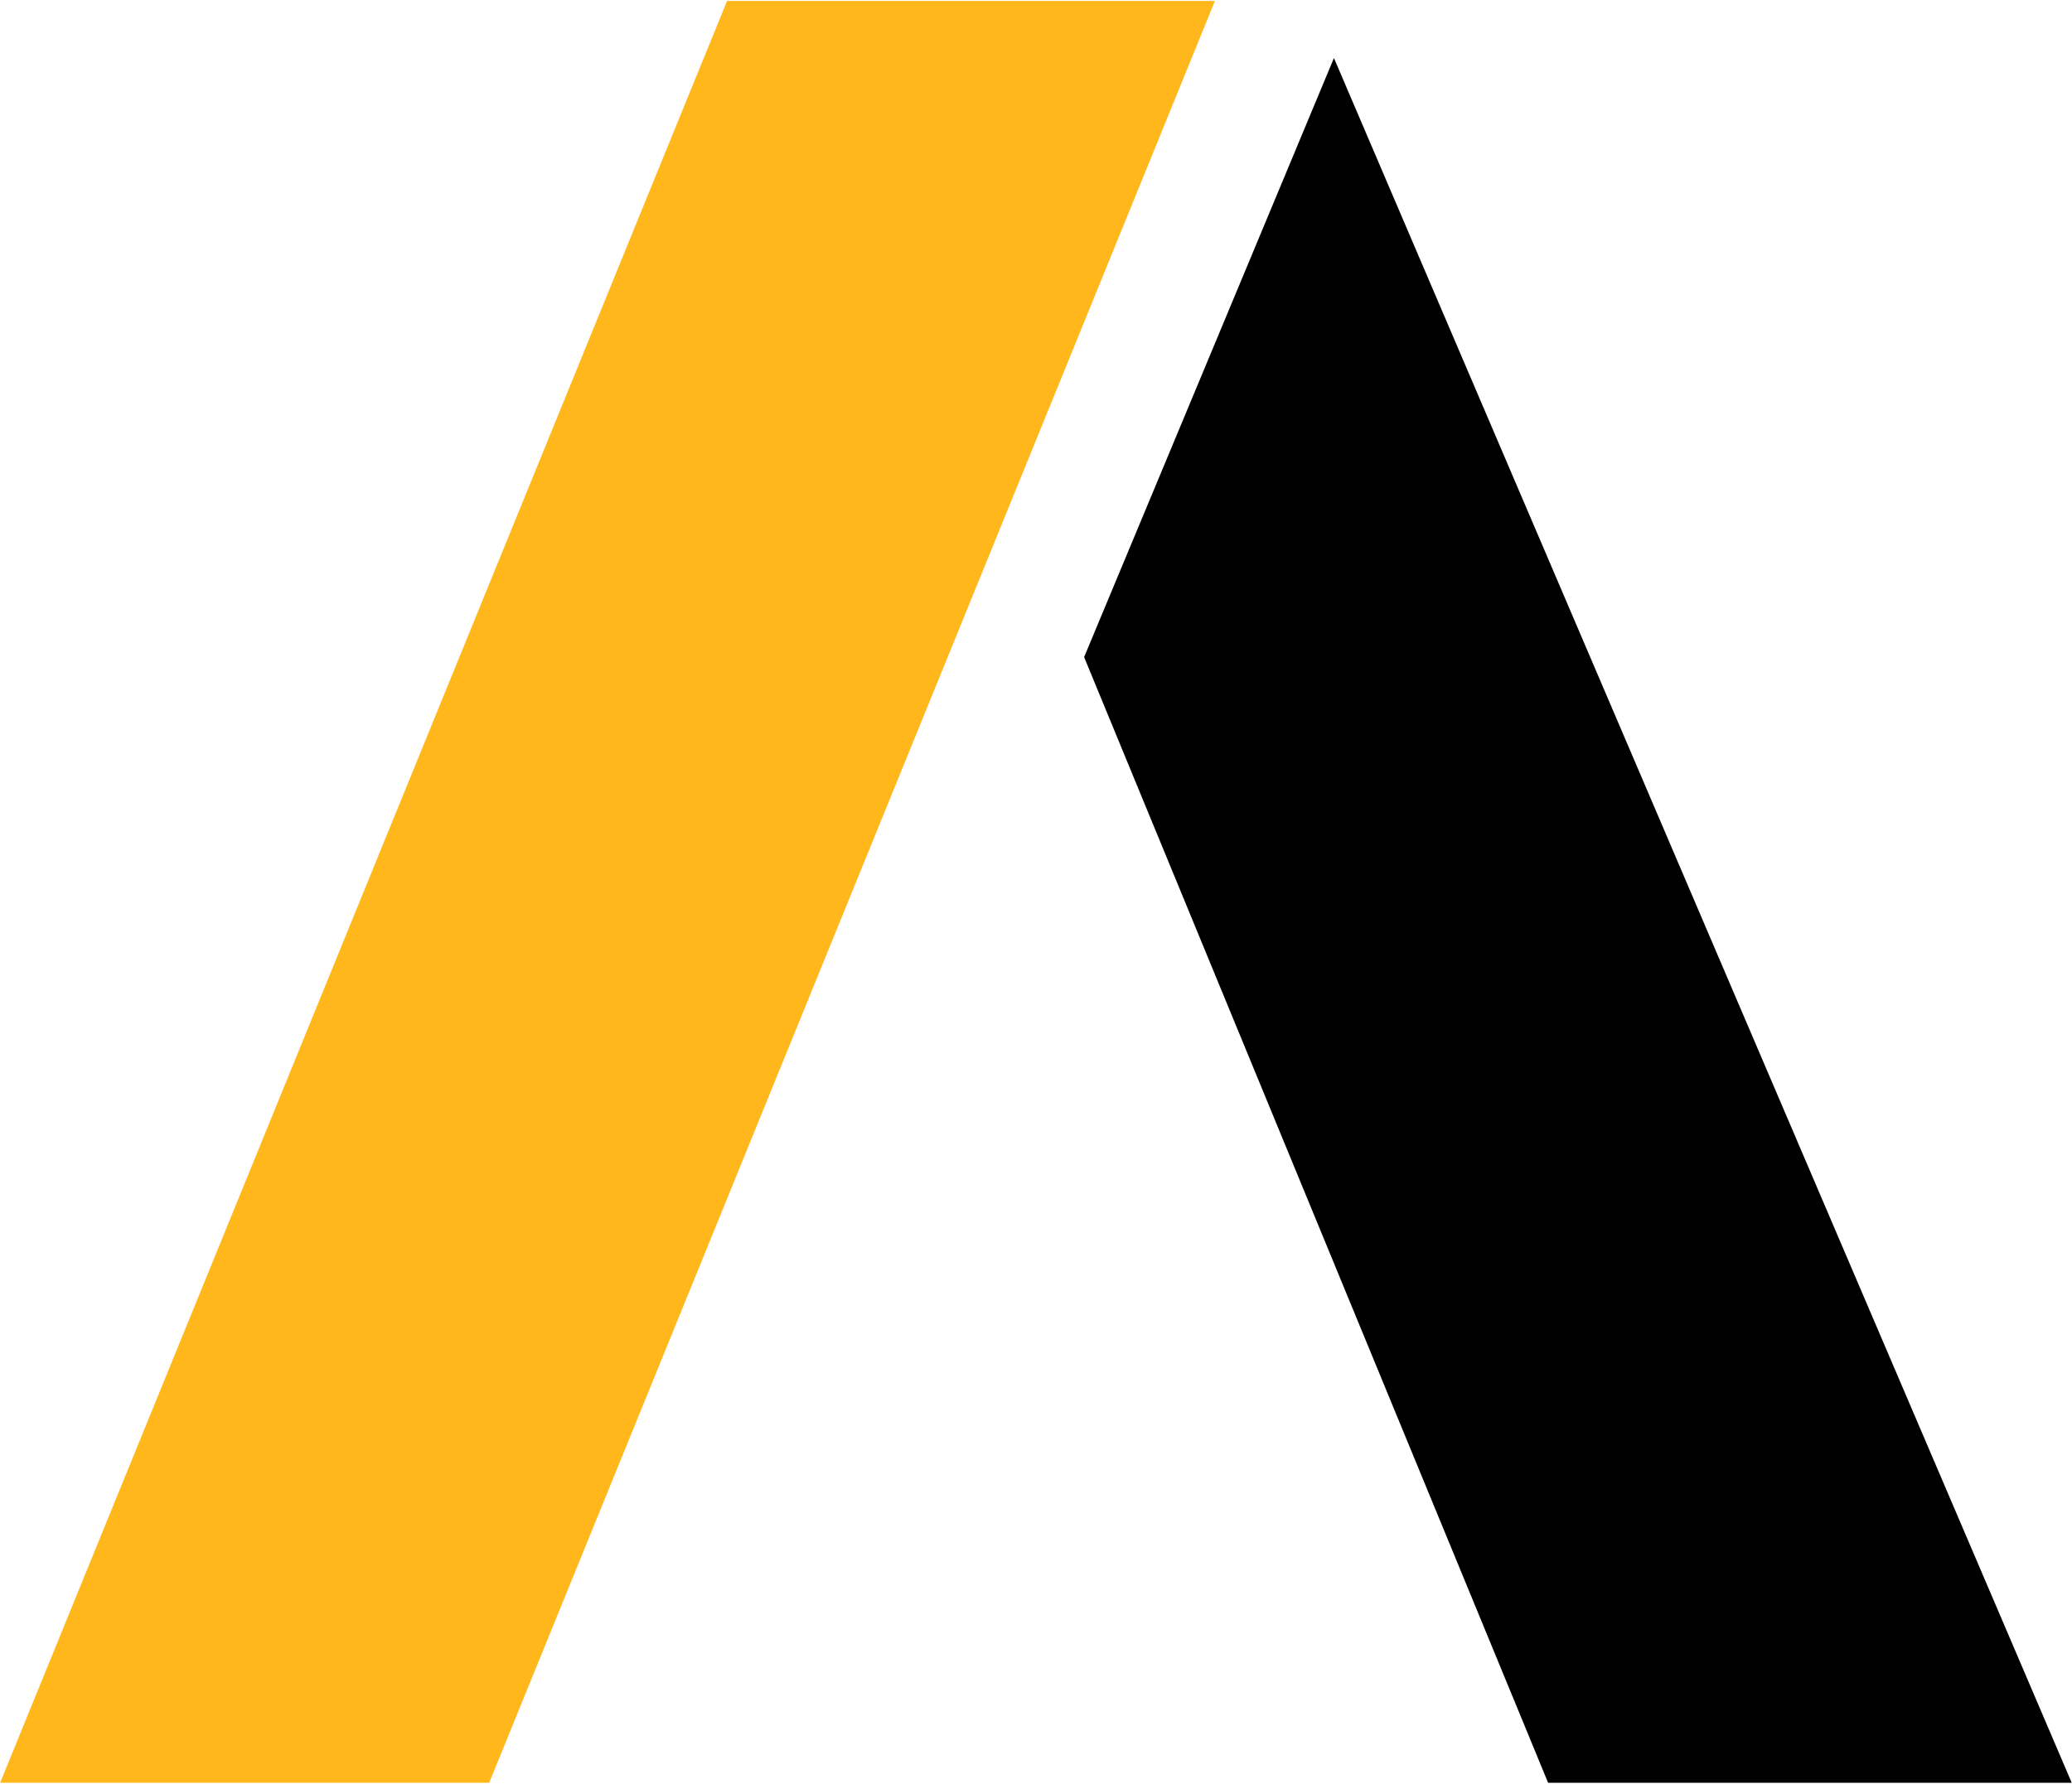
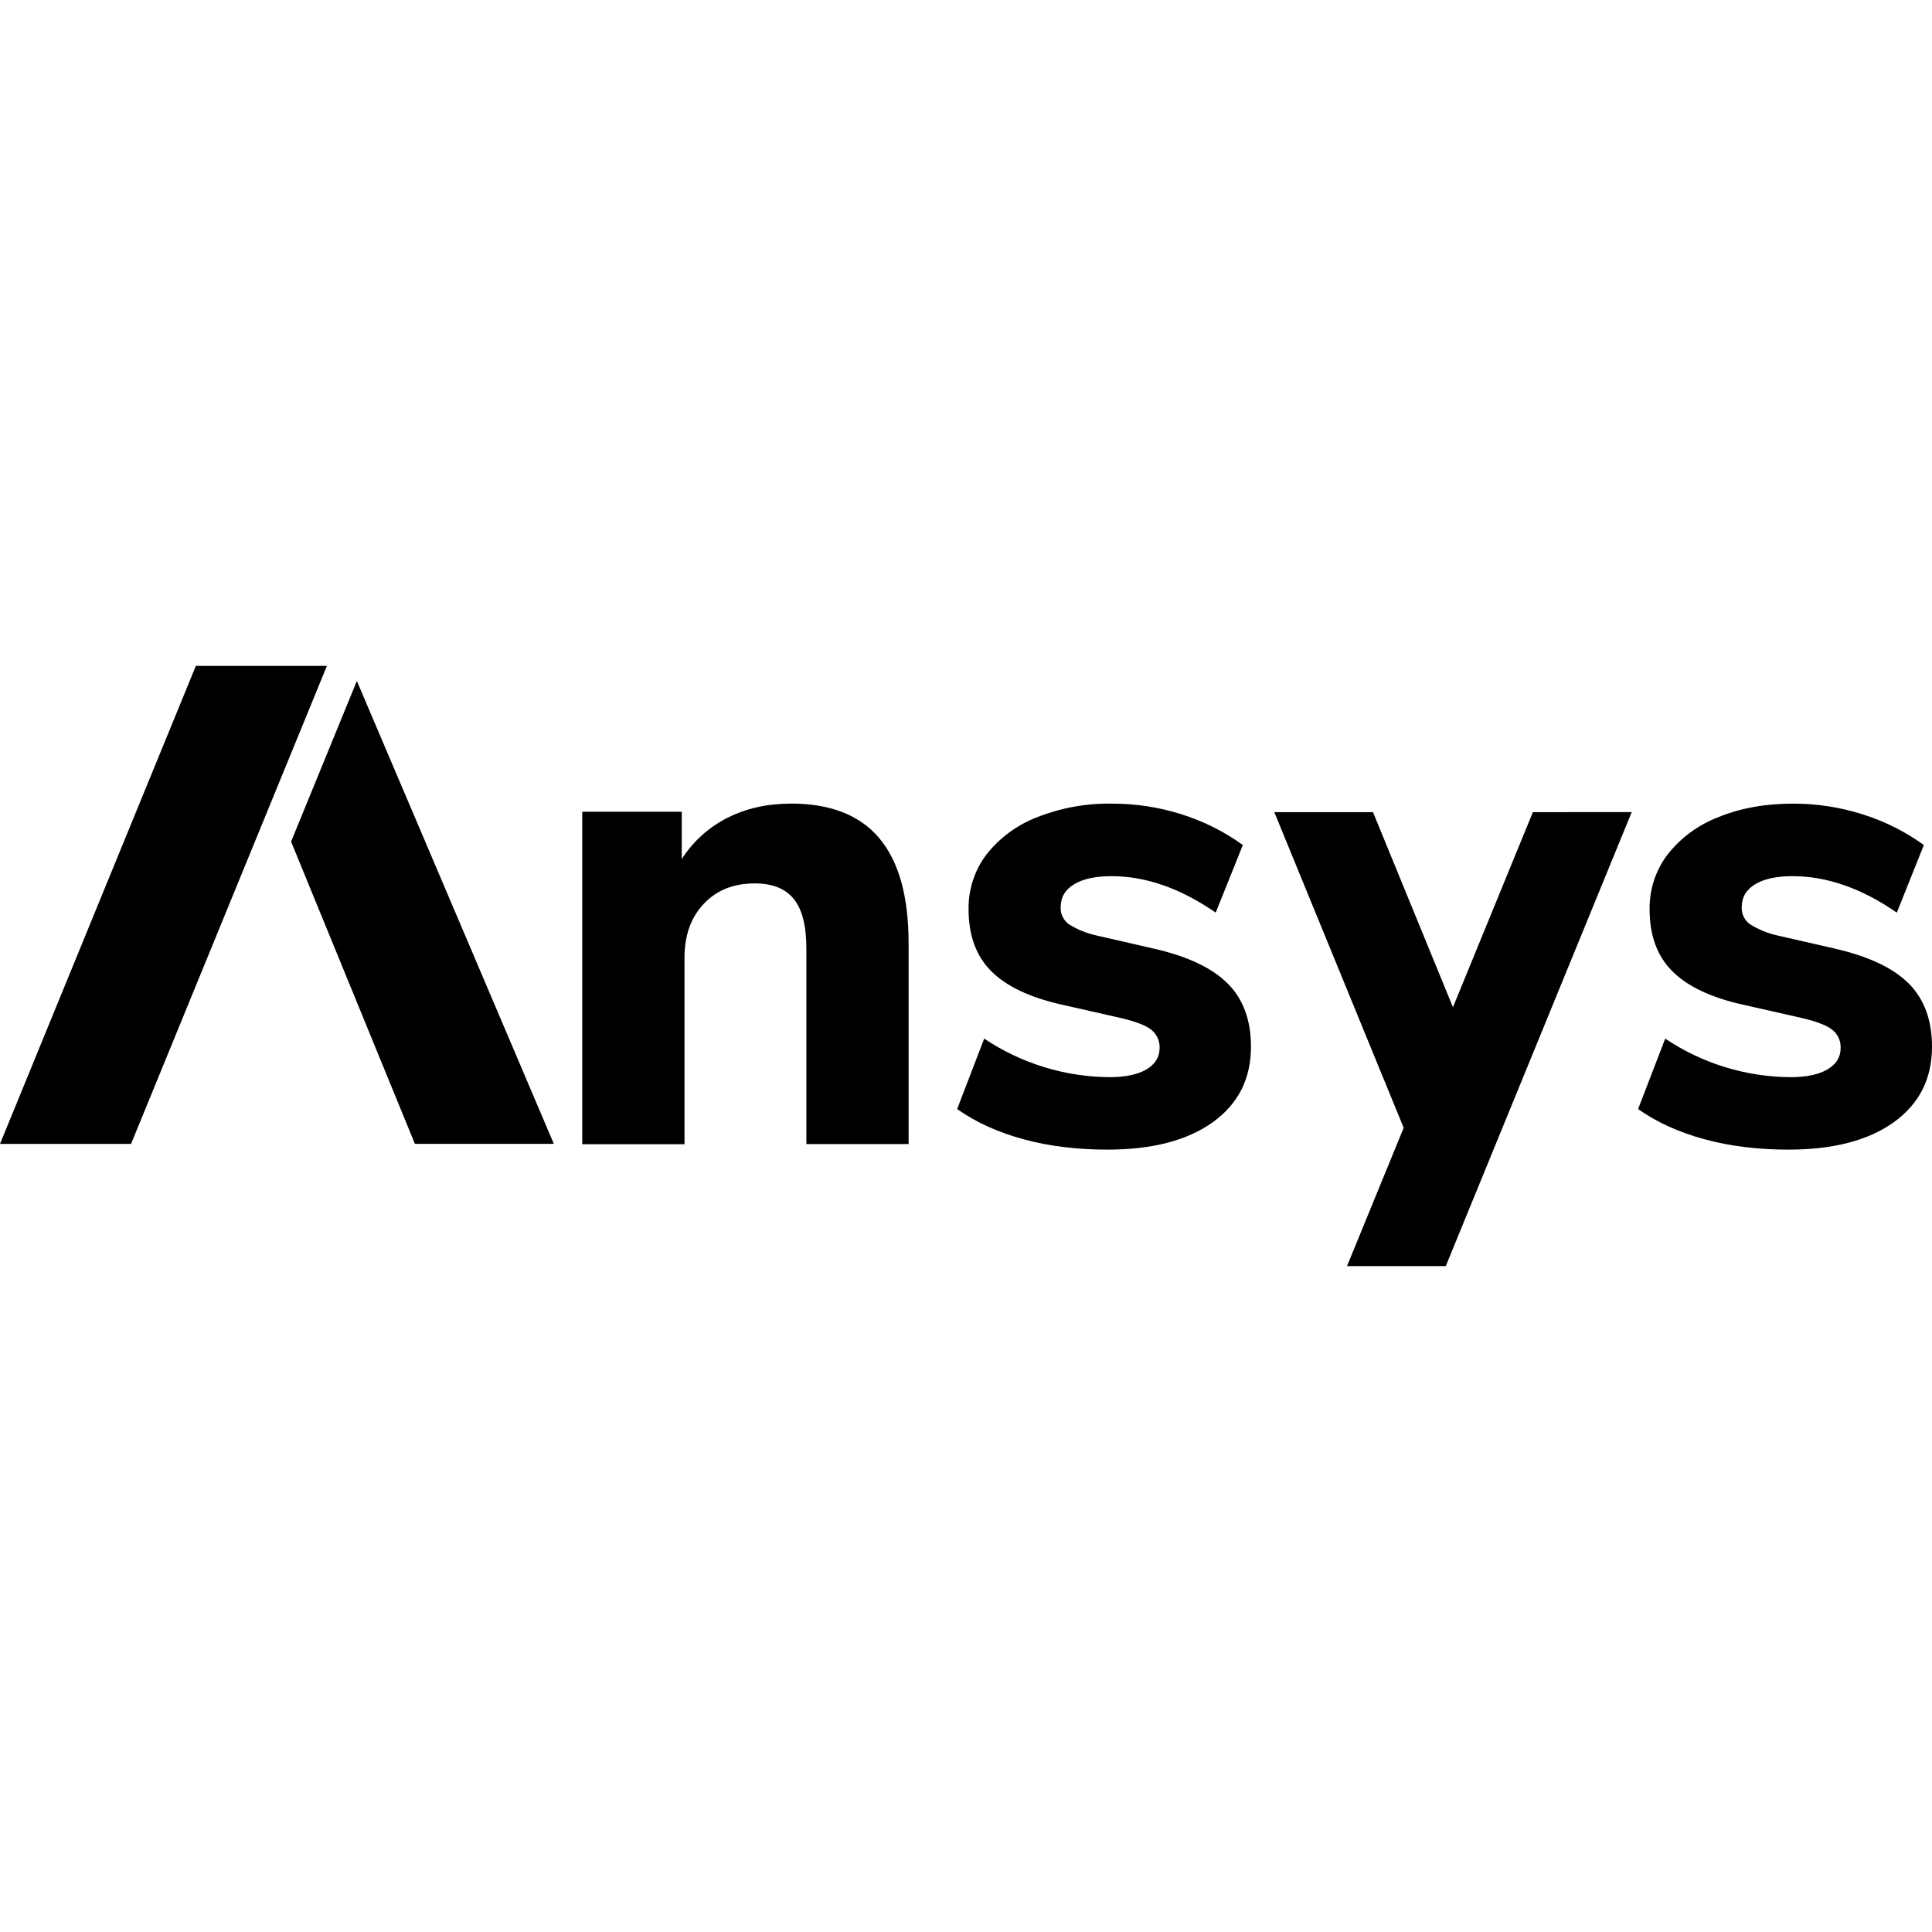
- <svg xmlns="http://www.w3.org/2000/svg" version="1.2" viewBox="0 0 1546 1331">
-   <path d="M906.5.7 365 1330.5H.1L542.5.7z" style="fill:#ffb71b" />
-   <path d="m995.3 43.3 550.5 1287.2h-390.7L808.9 490.4z" style="fill:#000" />
+ <svg xmlns="http://www.w3.org/2000/svg" fill="#000000" viewBox="0 0 24 24">
+   <path d="m19.042 10.089-.993 2.423-.993-2.423H15.83l1.607 3.921-.704 1.718h1.227l2.31-5.64zm4.667 2.127c-.193-.193-.5-.337-.92-.433l-.699-.16a1.09 1.09 0 0 1-.353-.143.248.248 0 0 1-.101-.21c0-.123.056-.219.168-.286.112-.067.267-.1.463-.1.426 0 .858.15 1.296.453l.336-.84a2.66 2.66 0 0 0-.757-.38 2.83 2.83 0 0 0-.867-.134c-.347 0-.657.056-.929.168a1.47 1.47 0 0 0-.63.463 1.1 1.1 0 0 0-.224.681c0 .326.094.582.282.77.188.188.48.327.88.416l.672.152c.208.045.35.096.425.151a.276.276 0 0 1 .114.236c0 .112-.055.2-.164.265-.11.064-.262.096-.459.096a2.823 2.823 0 0 1-1.556-.479l-.337.875c.23.163.504.287.82.374.317.087.666.13 1.048.13.555 0 .99-.113 1.308-.34.317-.228.475-.54.475-.938 0-.331-.097-.593-.29-.787zm-9.381-.433-.698-.16a1.09 1.09 0 0 1-.354-.143.249.249 0 0 1-.1-.21c0-.123.056-.219.168-.286.112-.067.266-.1.463-.1.425 0 .857.15 1.295.453l.337-.84a2.664 2.664 0 0 0-.757-.38 2.832 2.832 0 0 0-.867-.134 2.42 2.42 0 0 0-.93.168 1.471 1.471 0 0 0-.63.463 1.097 1.097 0 0 0-.223.681c0 .326.094.582.282.77.188.188.481.327.88.416l.672.152c.208.045.35.096.425.151a.277.277 0 0 1 .114.236c0 .112-.055.2-.164.265-.11.064-.263.096-.459.096a2.835 2.835 0 0 1-1.556-.479l-.336.875c.23.163.503.287.82.374.317.087.666.13 1.047.13.555 0 .991-.113 1.308-.34.317-.228.475-.54.475-.938 0-.33-.096-.593-.29-.786-.194-.194-.501-.339-.922-.434zm-4.505-1.8c-.292 0-.554.059-.786.176a1.443 1.443 0 0 0-.568.513v-.588H7.233v4.13h1.27V11.9c0-.28.08-.505.24-.673.159-.169.37-.253.634-.253.22 0 .38.065.484.194.104.129.156.333.156.614v2.43h1.27v-2.49c0-.583-.12-1.018-.362-1.307-.241-.289-.609-.433-1.102-.433zm-5.39-1.524-.817 1.996 1.538 3.754H6.88zm-.372-.187H2.433L0 14.21h1.628z" />
</svg>
